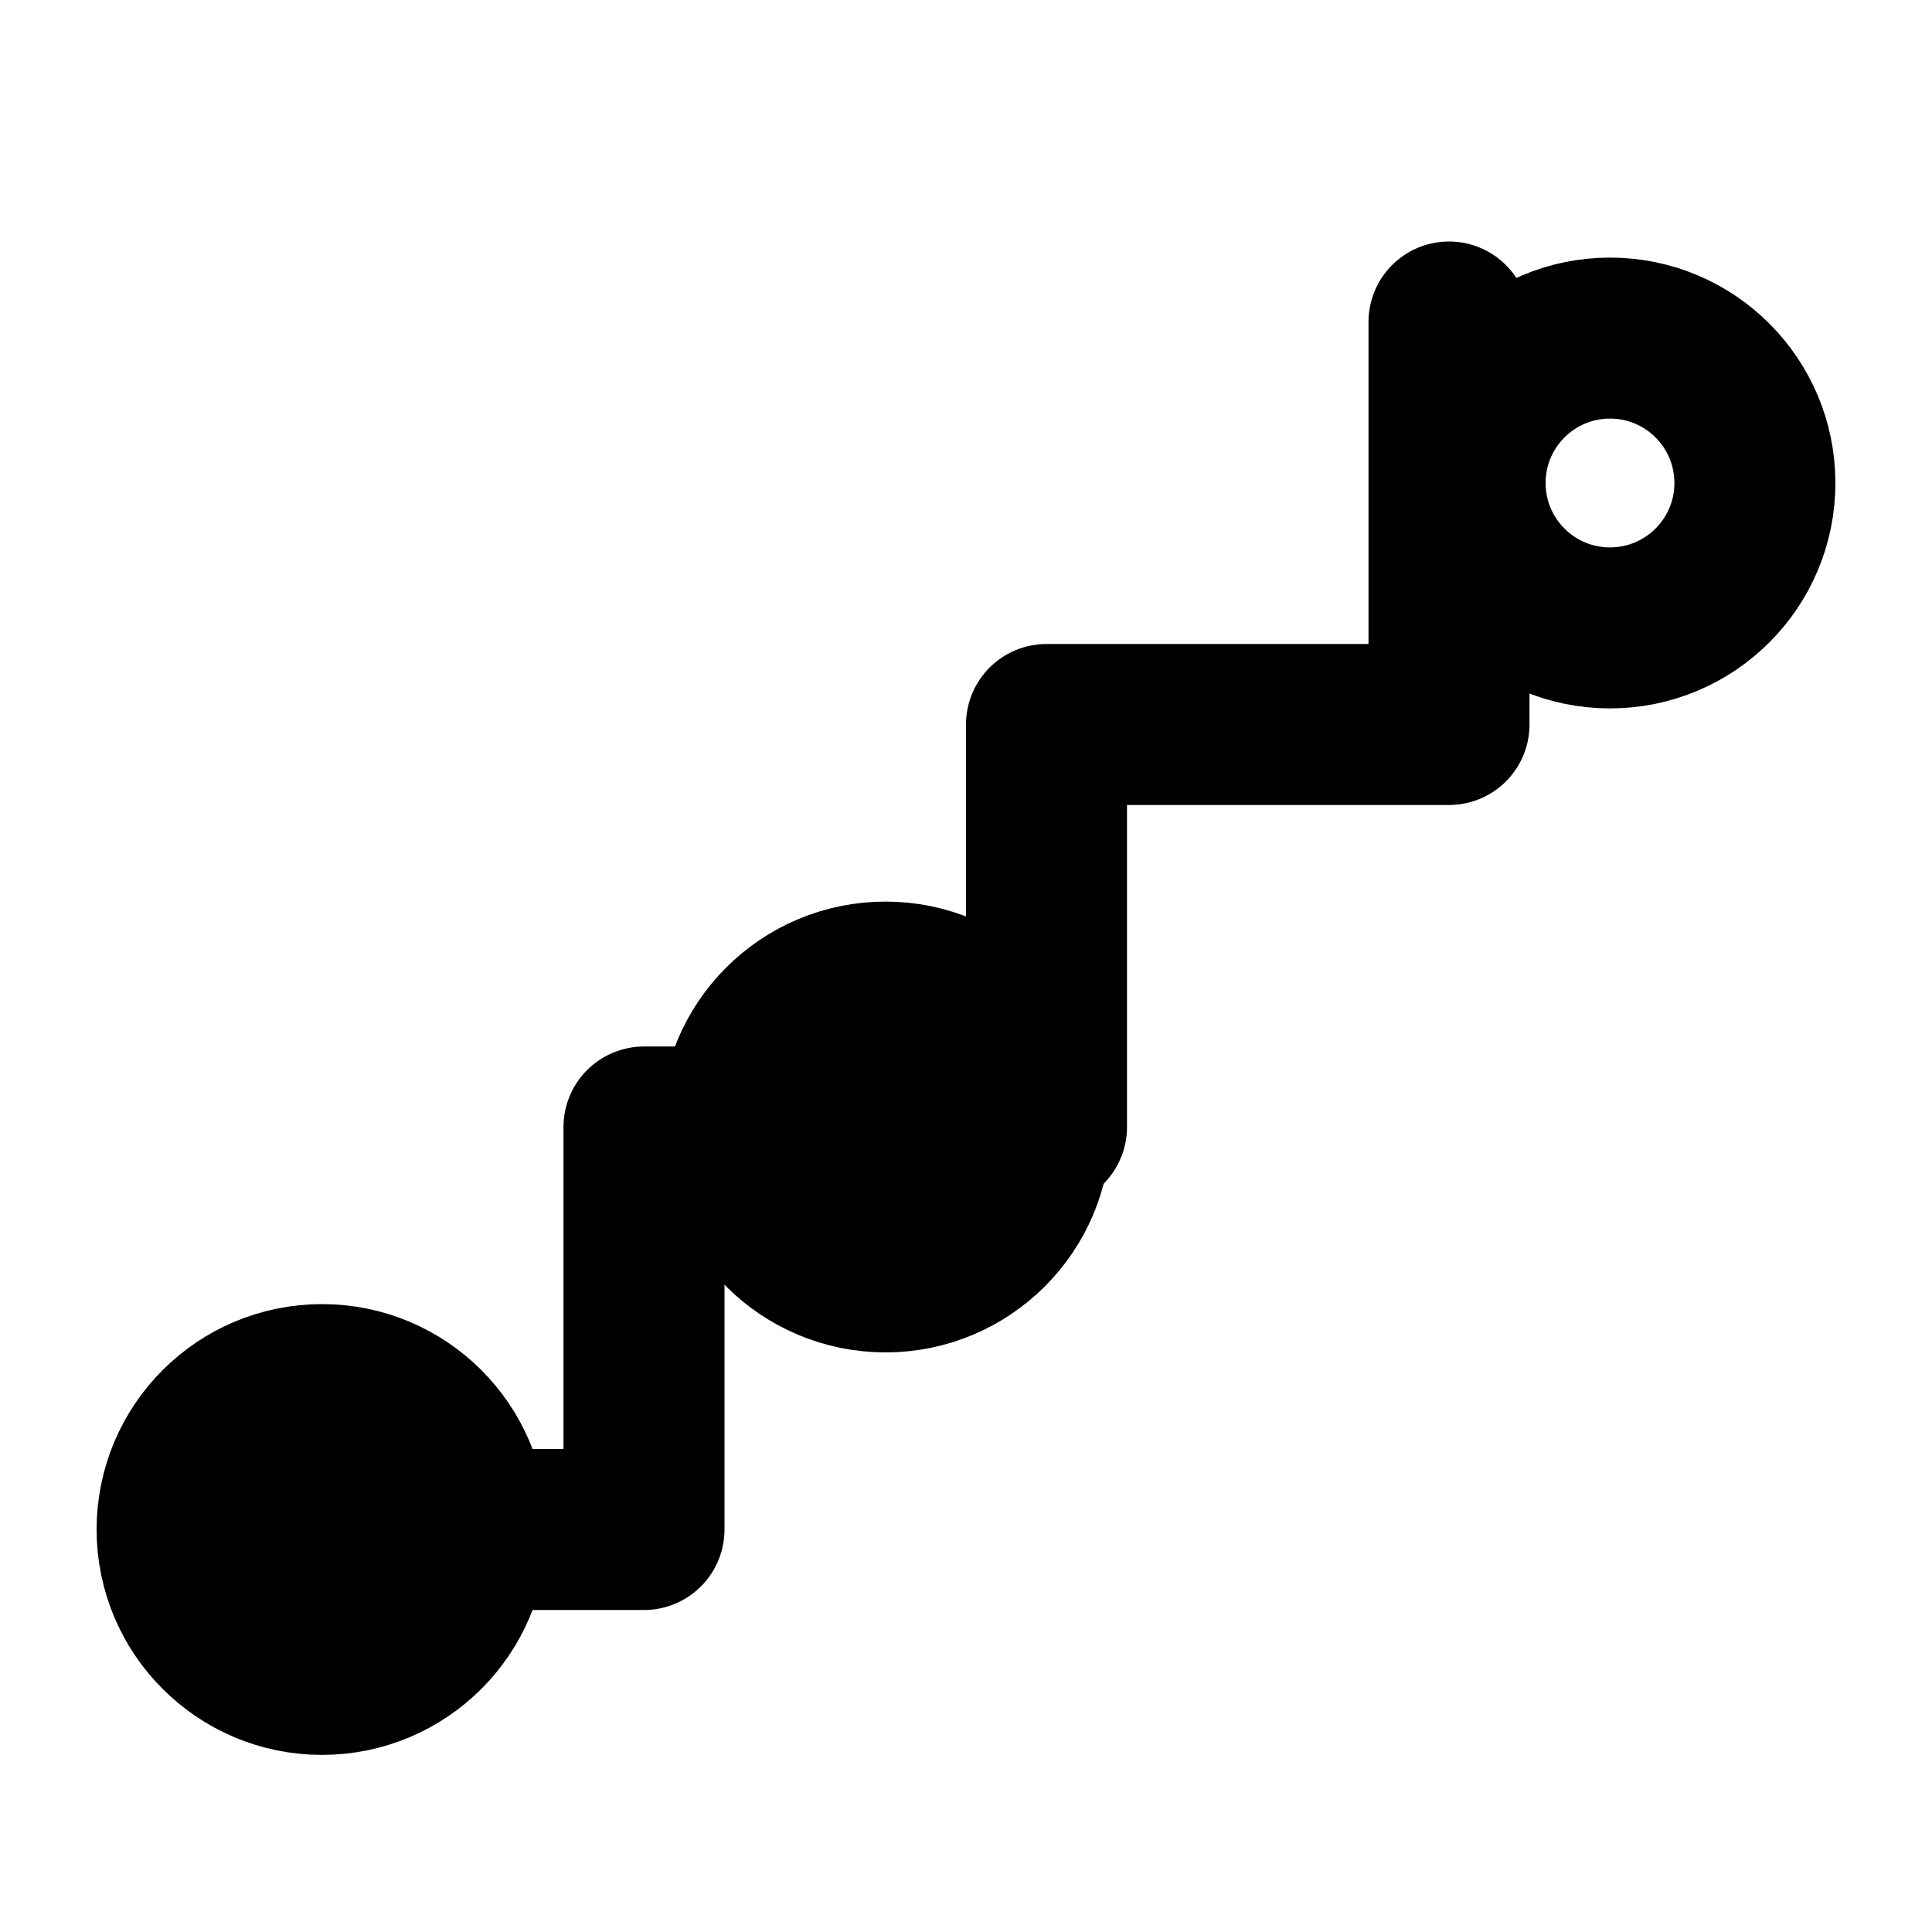
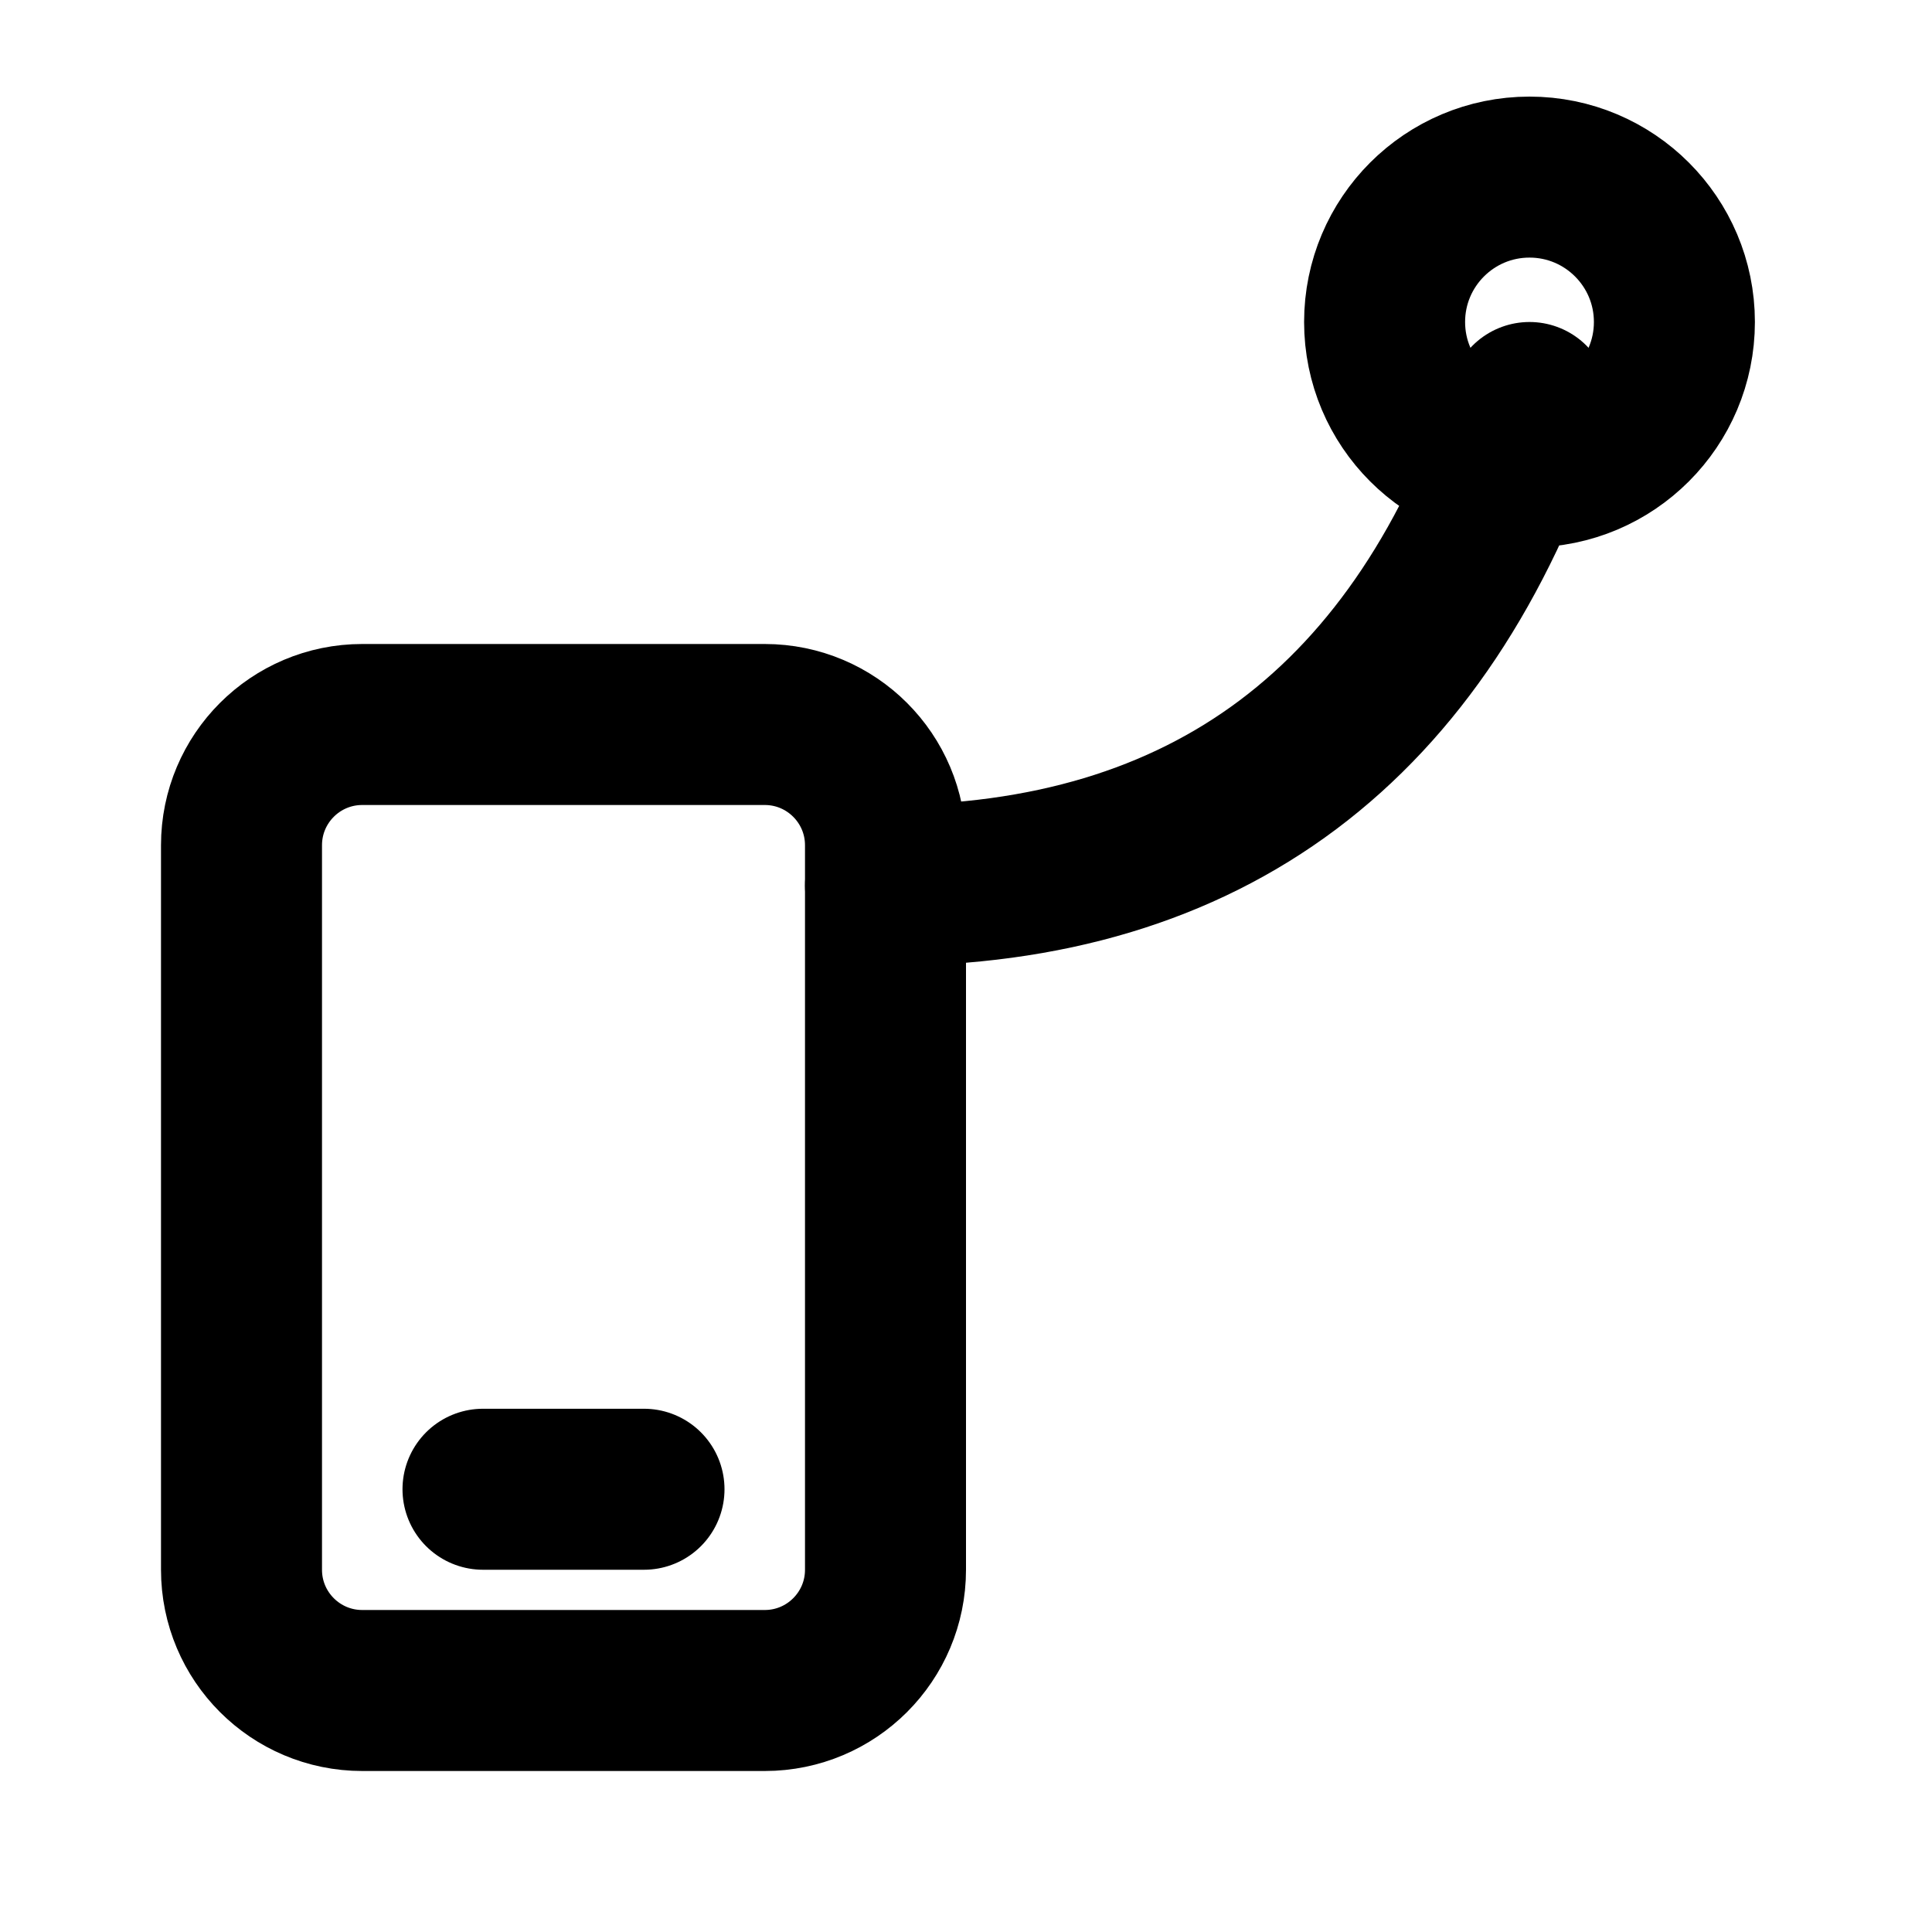
<svg xmlns="http://www.w3.org/2000/svg" viewBox="0 0 24 24" width="24" height="24">
  <g fill="none" stroke="currentColor" stroke-width="2" stroke-linecap="round" stroke-linejoin="round">
-     <path d="M4 19 H8 V14 H13 V9 H18 V4" />
-     <circle cx="4" cy="19" r="1.8" />
-     <circle cx="11" cy="14" r="1.8" />
-     <circle cx="20" cy="6" r="1.8" />
+     <rect x="3" y="9" width="8" height="12" rx="1.5" />
+     <line x1="6" y1="18.5" x2="8" y2="18.5" />
+     <path d="M11 11 Q17 11 19 5" />
+     <circle cx="19" cy="4" r="1.8" />
  </g>
</svg>
